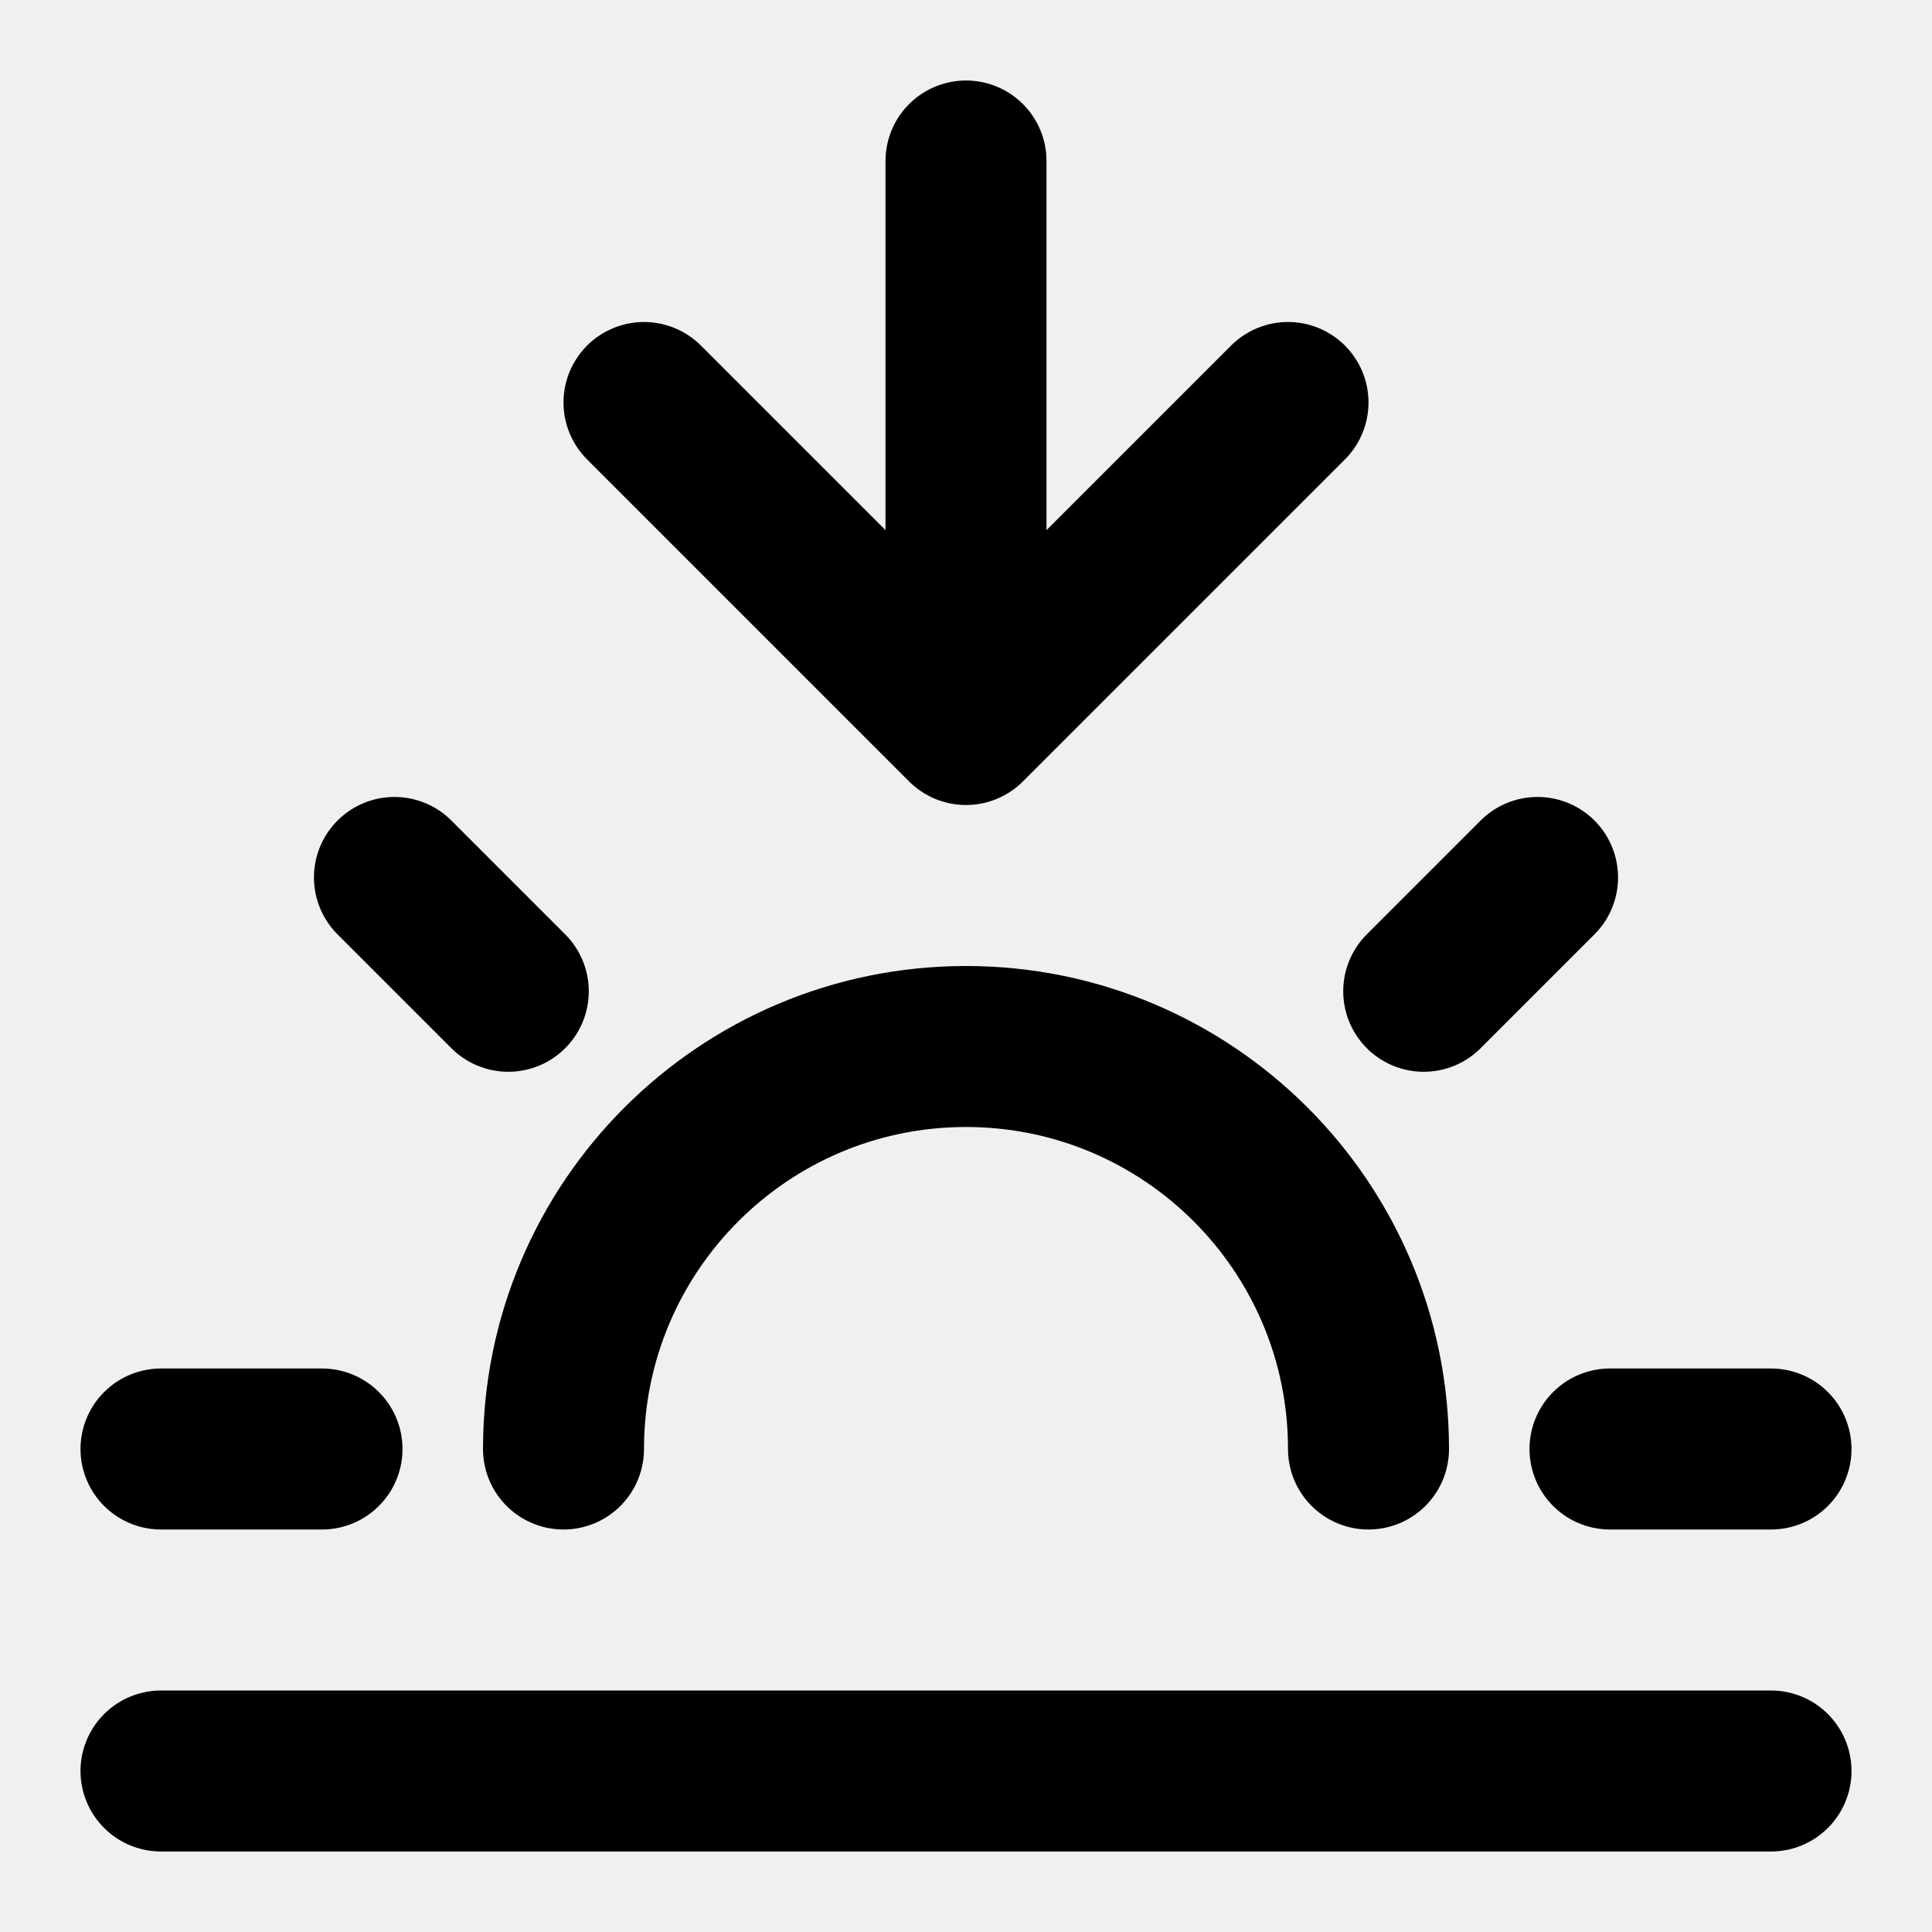
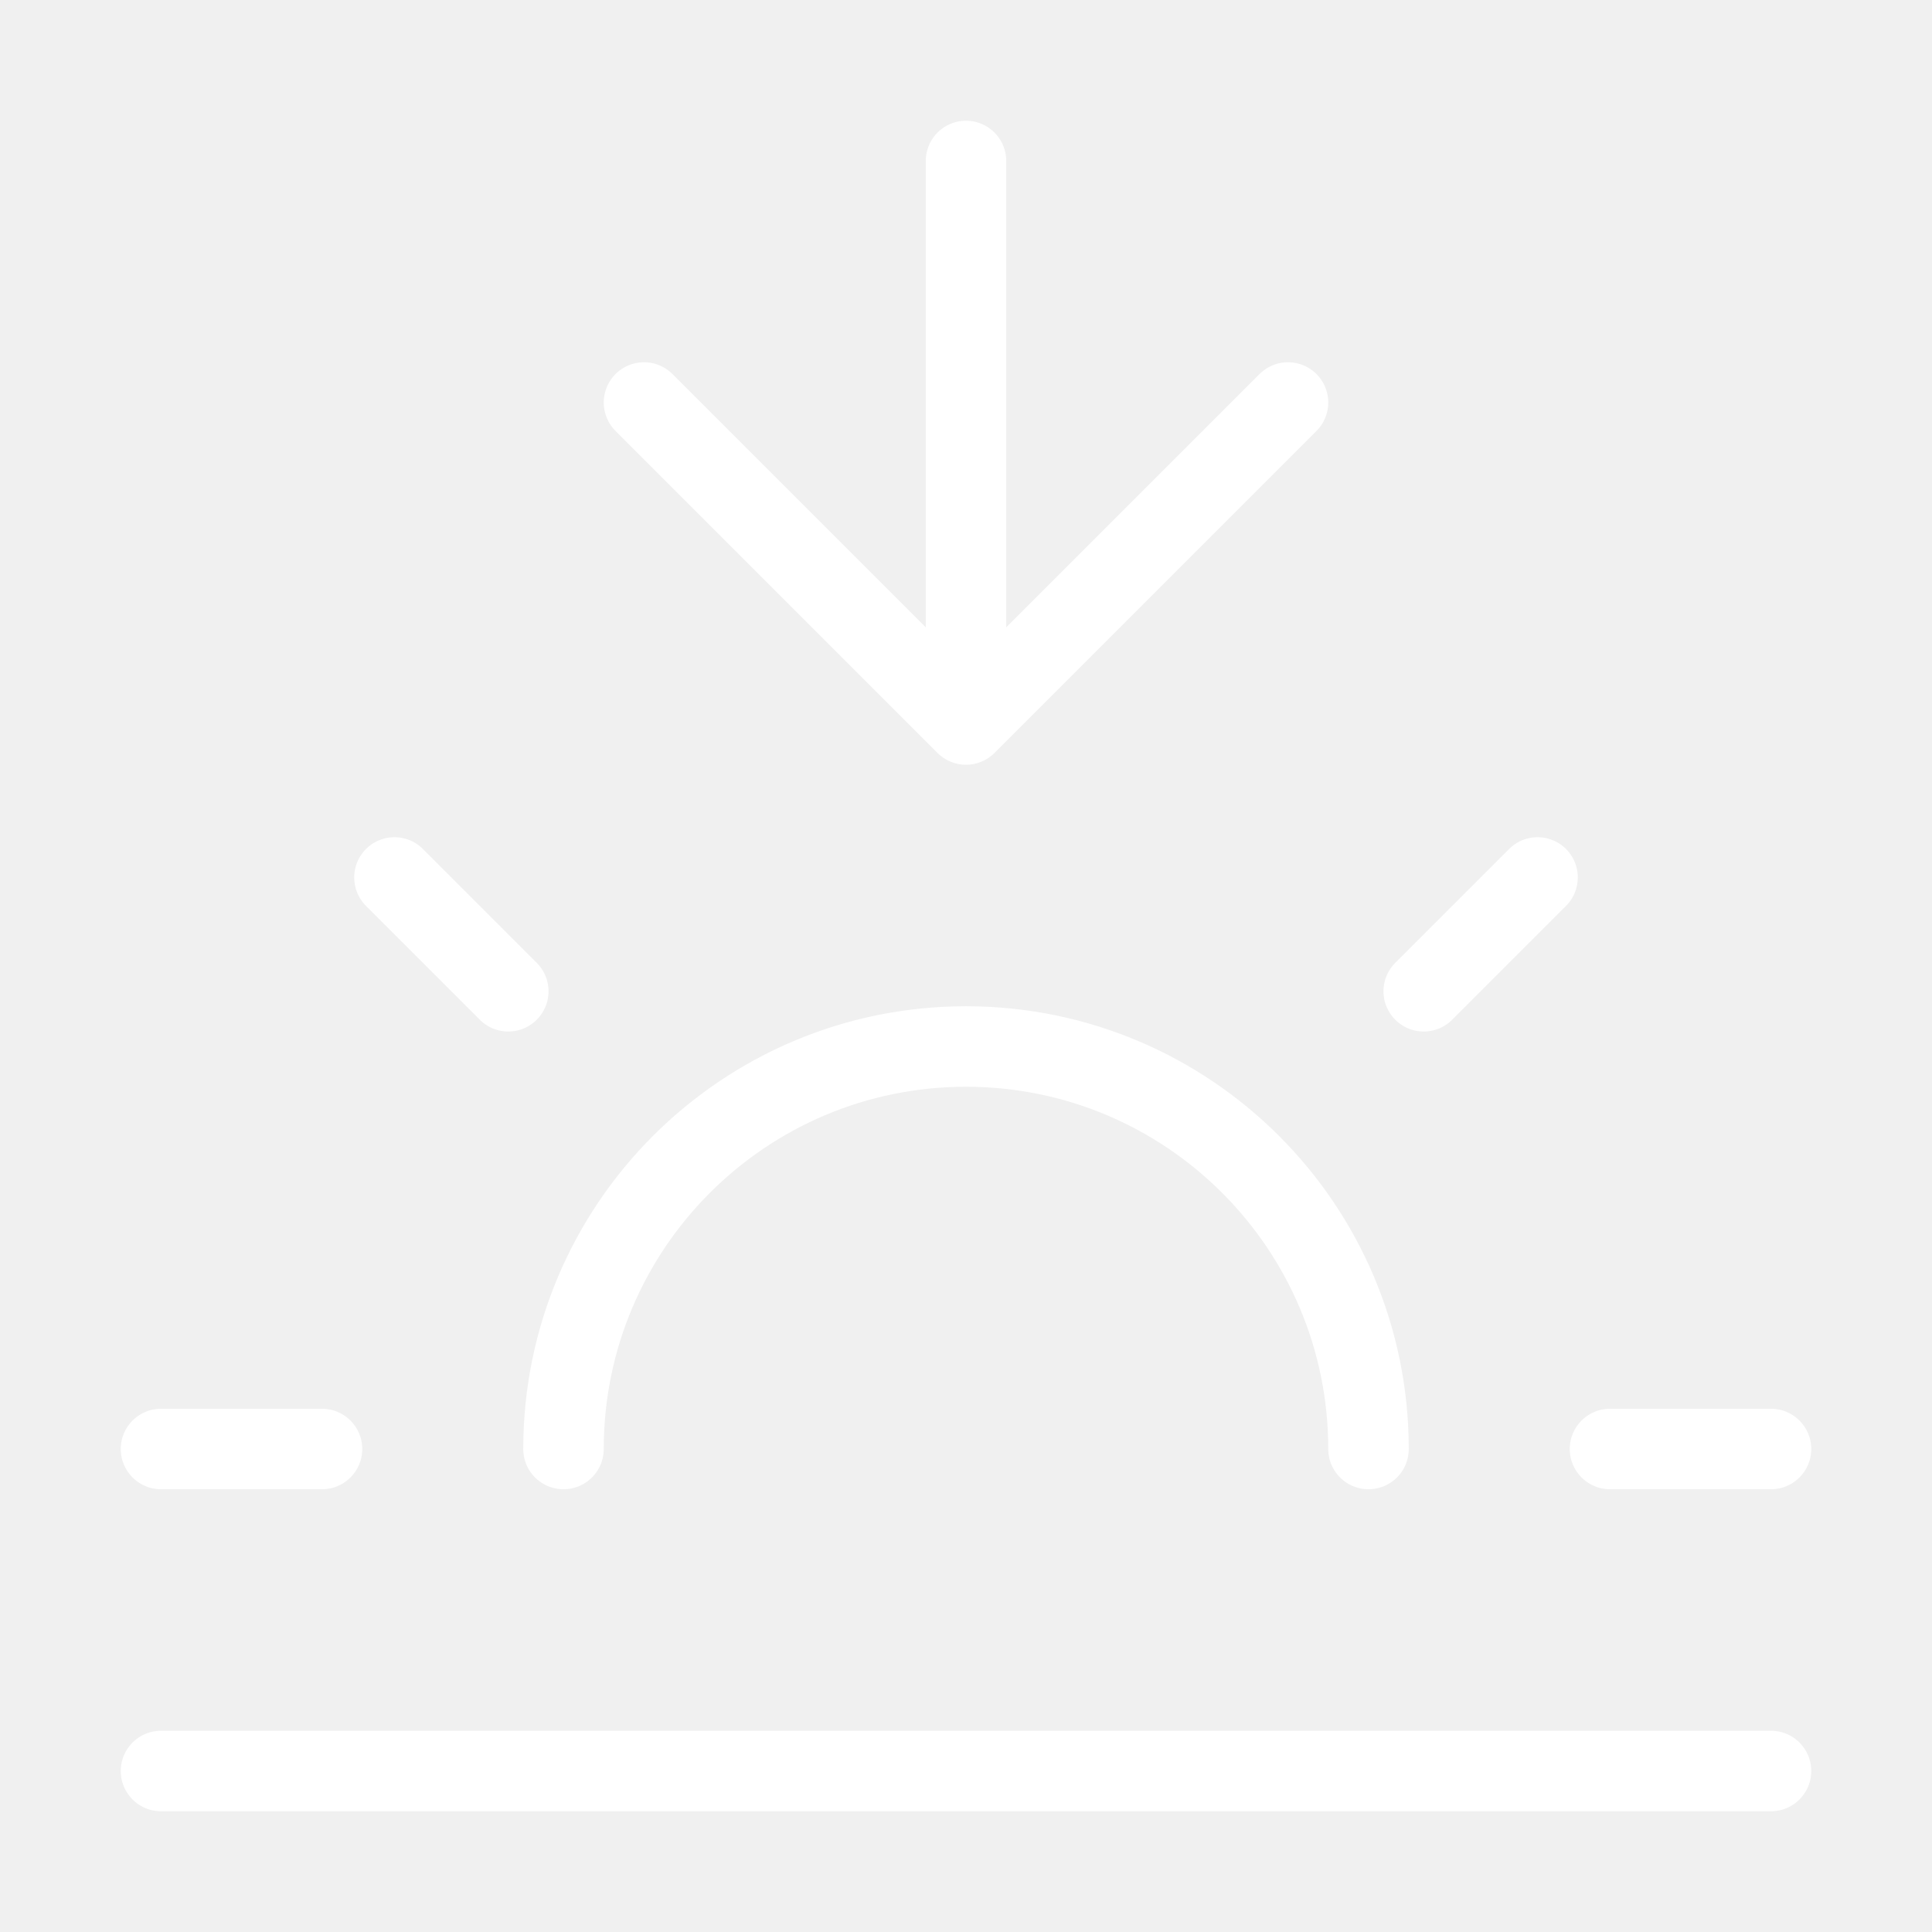
<svg xmlns="http://www.w3.org/2000/svg" width="800px" height="800px" viewBox="0 0 24 24" fill="none">
-   <path d="M4 18H2M6.314 12.314L4.9 10.9M17.686 12.314L19.1 10.9M22 18H20M7 18C7 15.239 9.239 13 12 13C14.761 13 17 15.239 17 18M22 22H2M16 5L12 9M12 9L8 5M12 9V2" stroke="#000000" stroke-width="2" stroke-linecap="round" stroke-linejoin="round" />
+   <path d="M4 18H2M6.314 12.314L4.9 10.9M17.686 12.314L19.1 10.9M22 18H20M7 18C7 15.239 9.239 13 12 13C14.761 13 17 15.239 17 18M22 22H2M16 5L12 9M12 9L8 5M12 9V2" stroke="#fff" stroke-width="1" stroke-linecap="round" stroke-linejoin="round" />
</svg>
